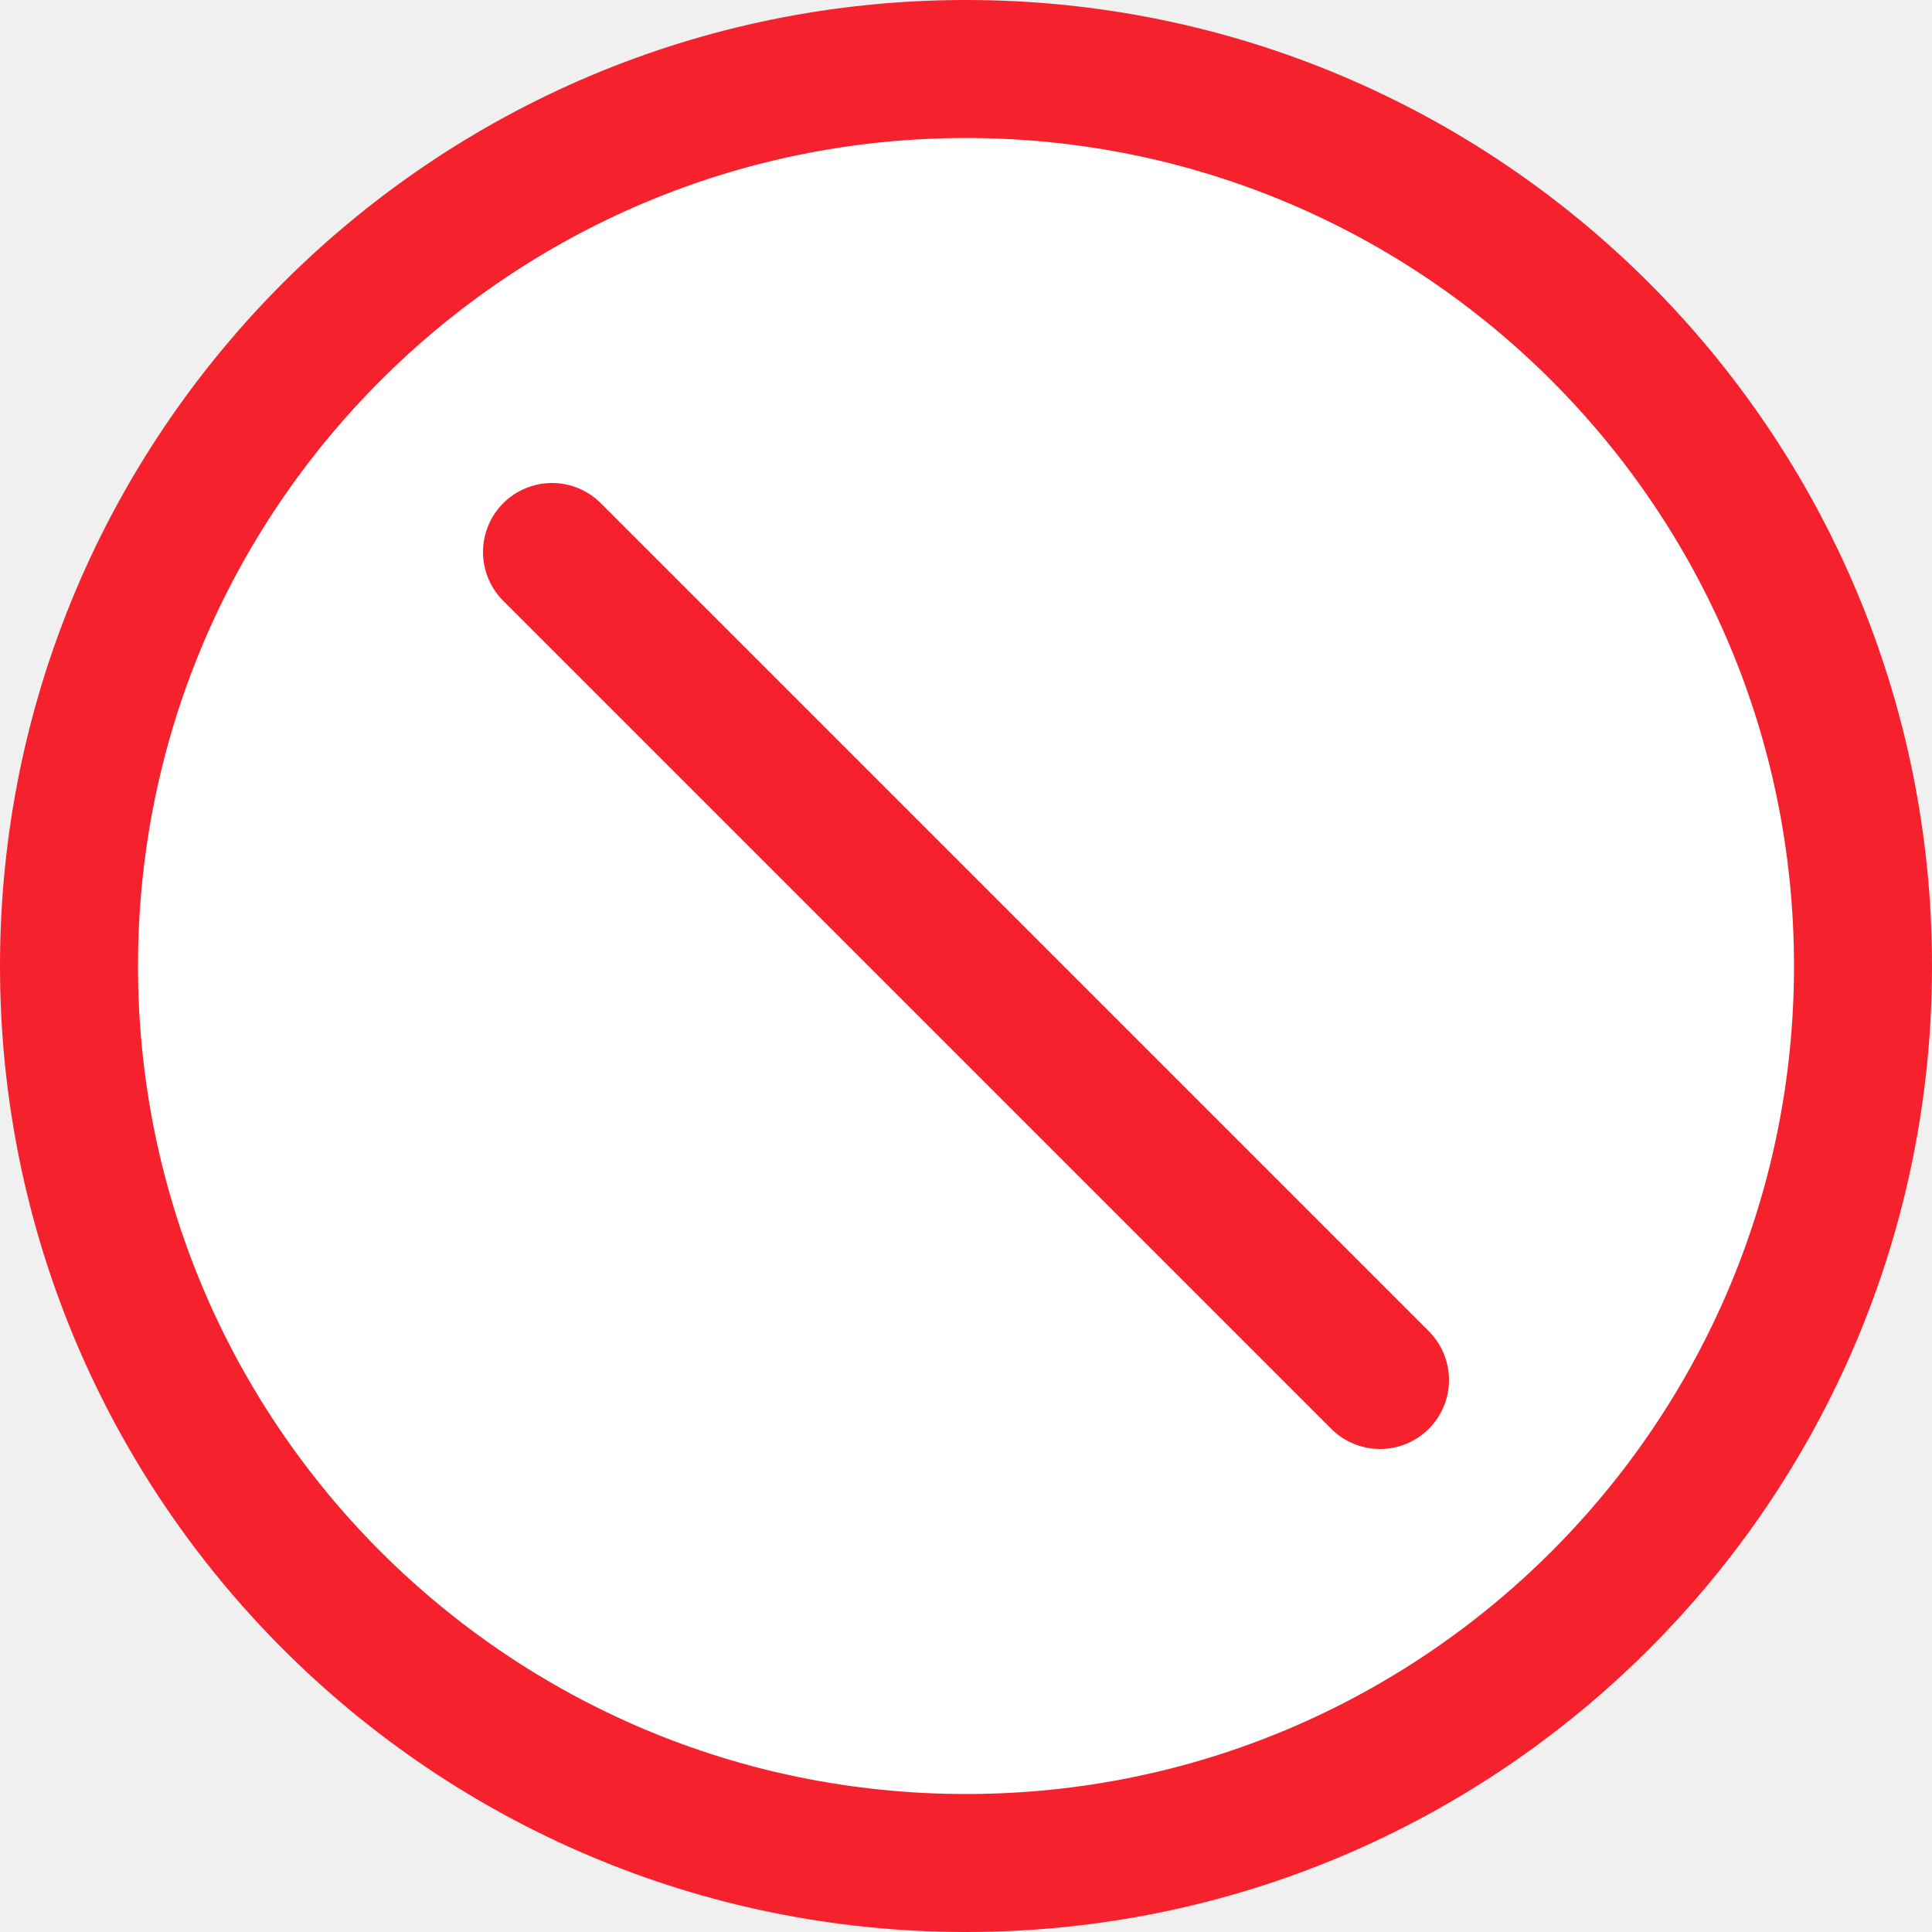
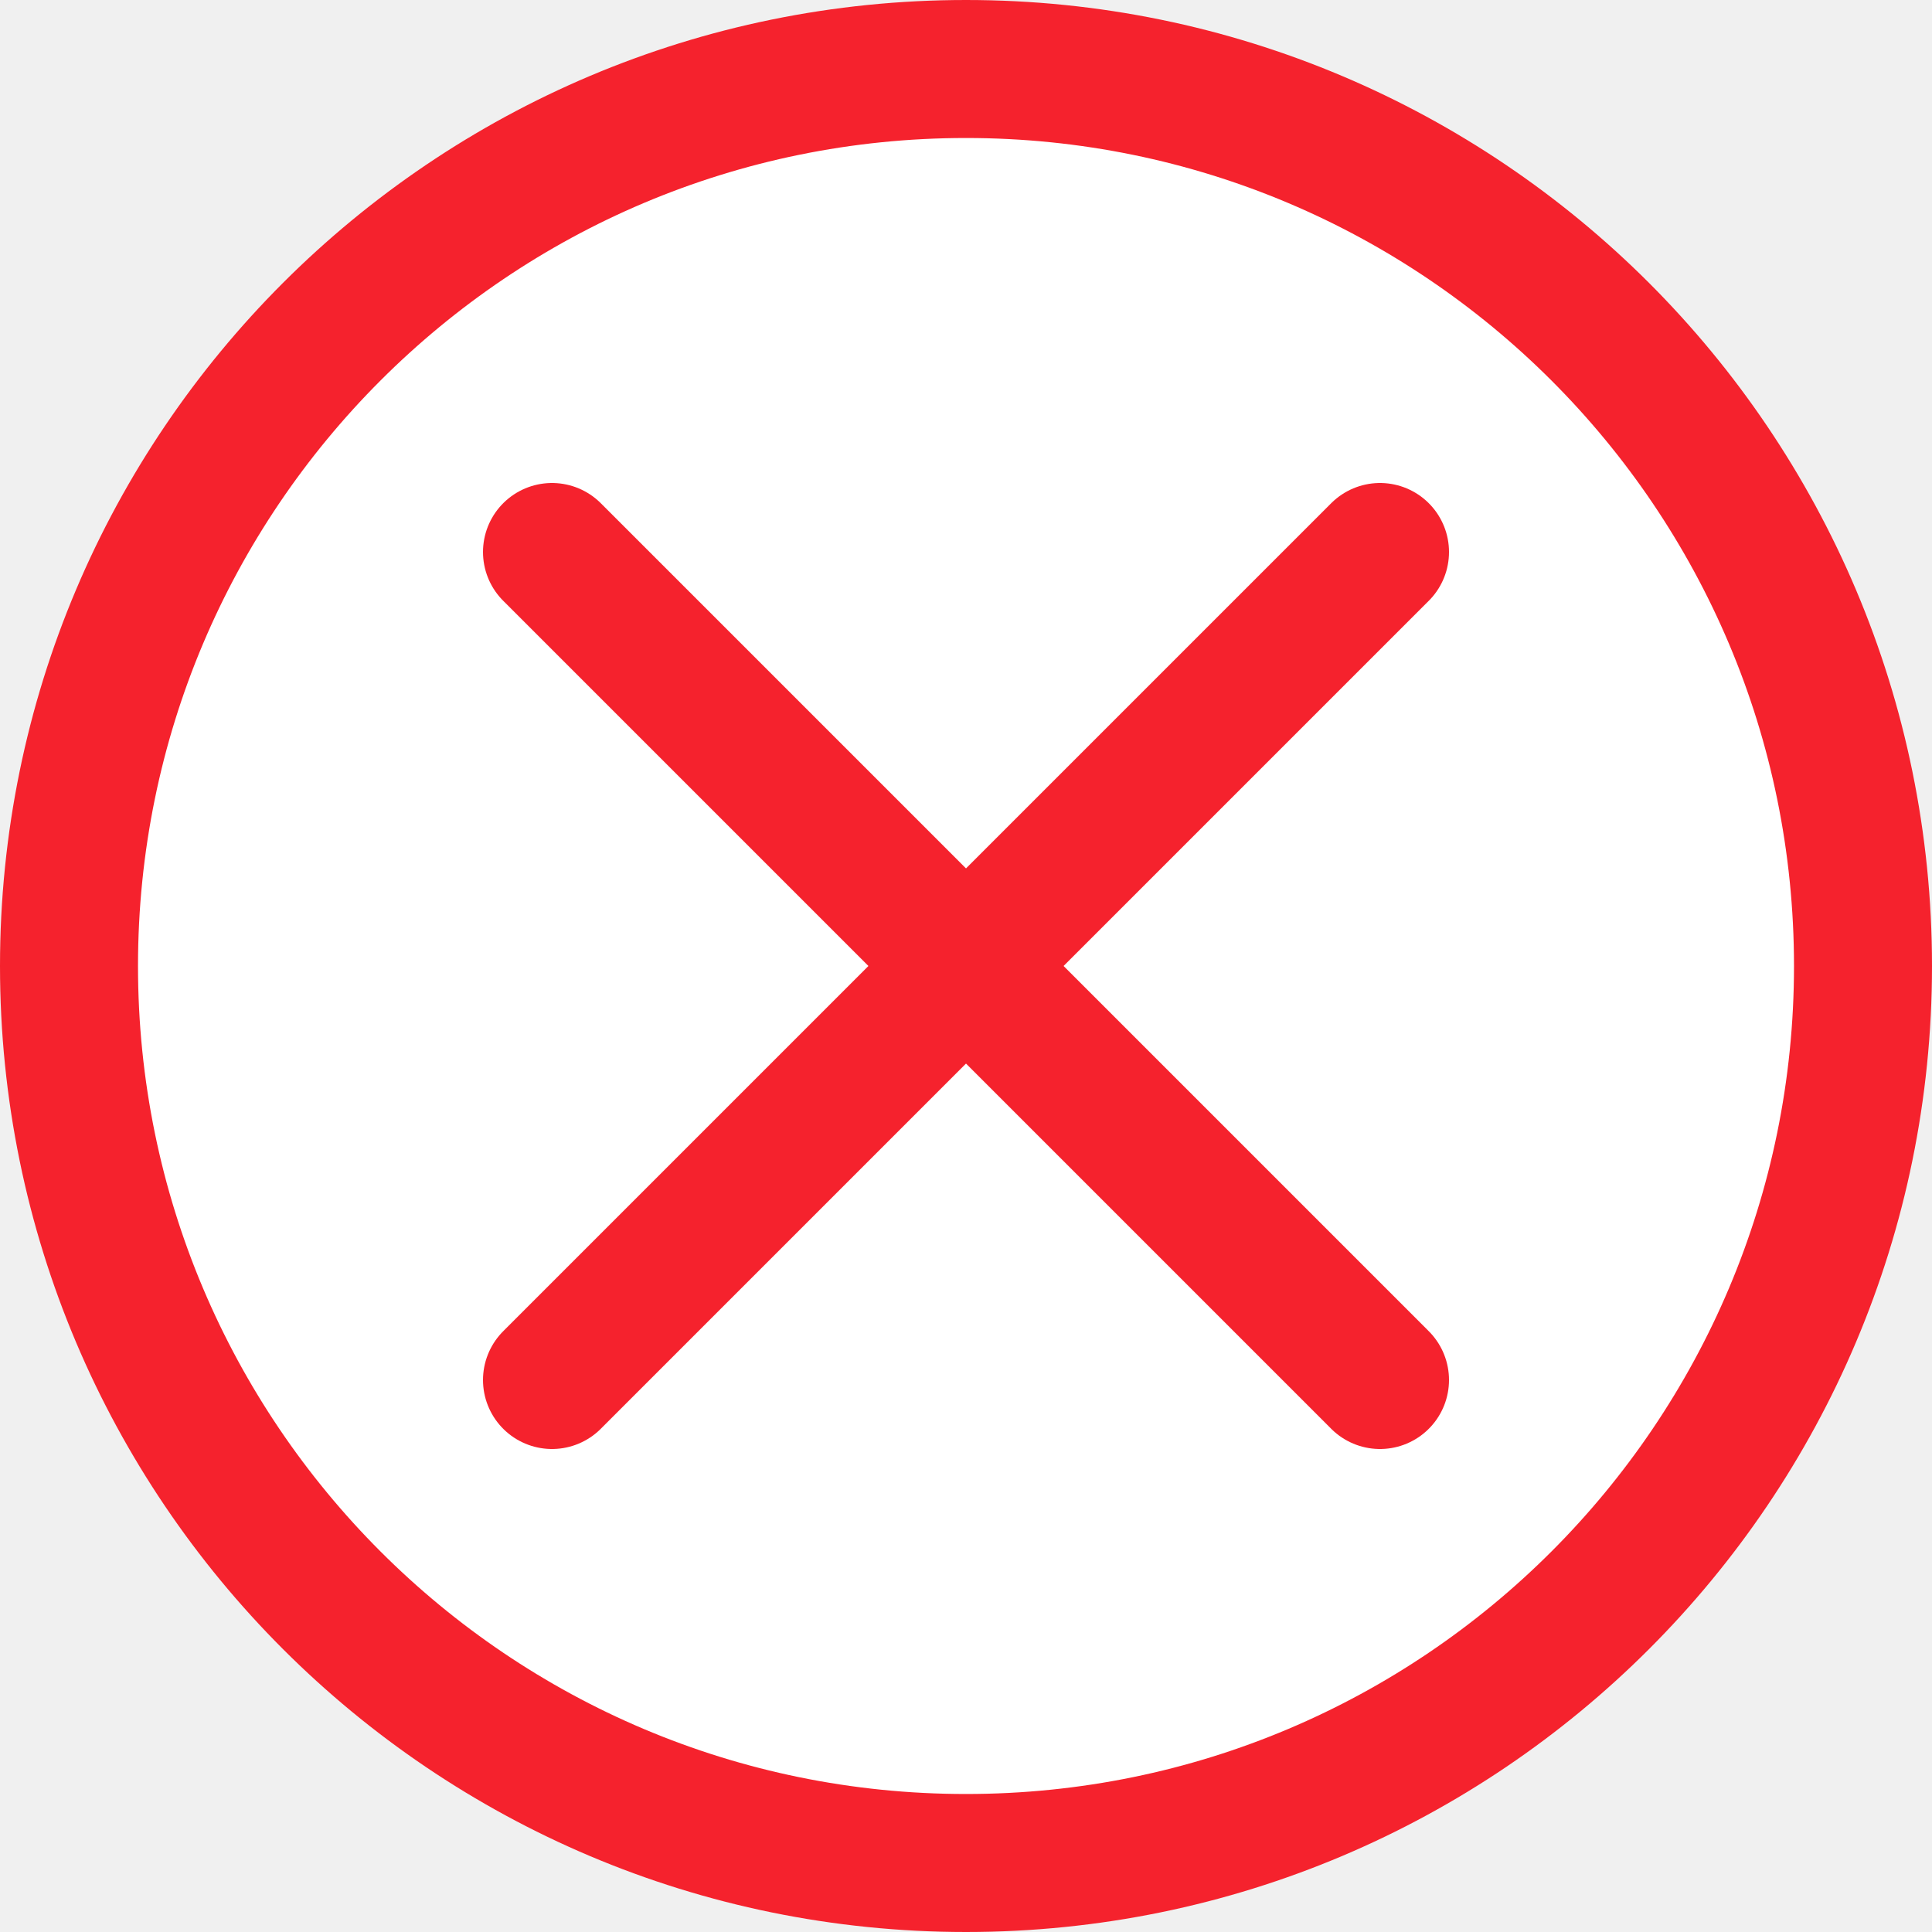
<svg xmlns="http://www.w3.org/2000/svg" width="14" height="14" viewBox="0 0 14 14" fill="none">
  <circle cx="7" cy="7" r="6.5" fill="white" stroke="#F5222D" />
  <path d="M4 4L10 10" stroke="#F5222D" stroke-linecap="round" stroke-linejoin="bevel" />
+   <path d="M10 4L4 10" stroke="#F5222D" stroke-linecap="round" stroke-linejoin="bevel" />
</svg>
